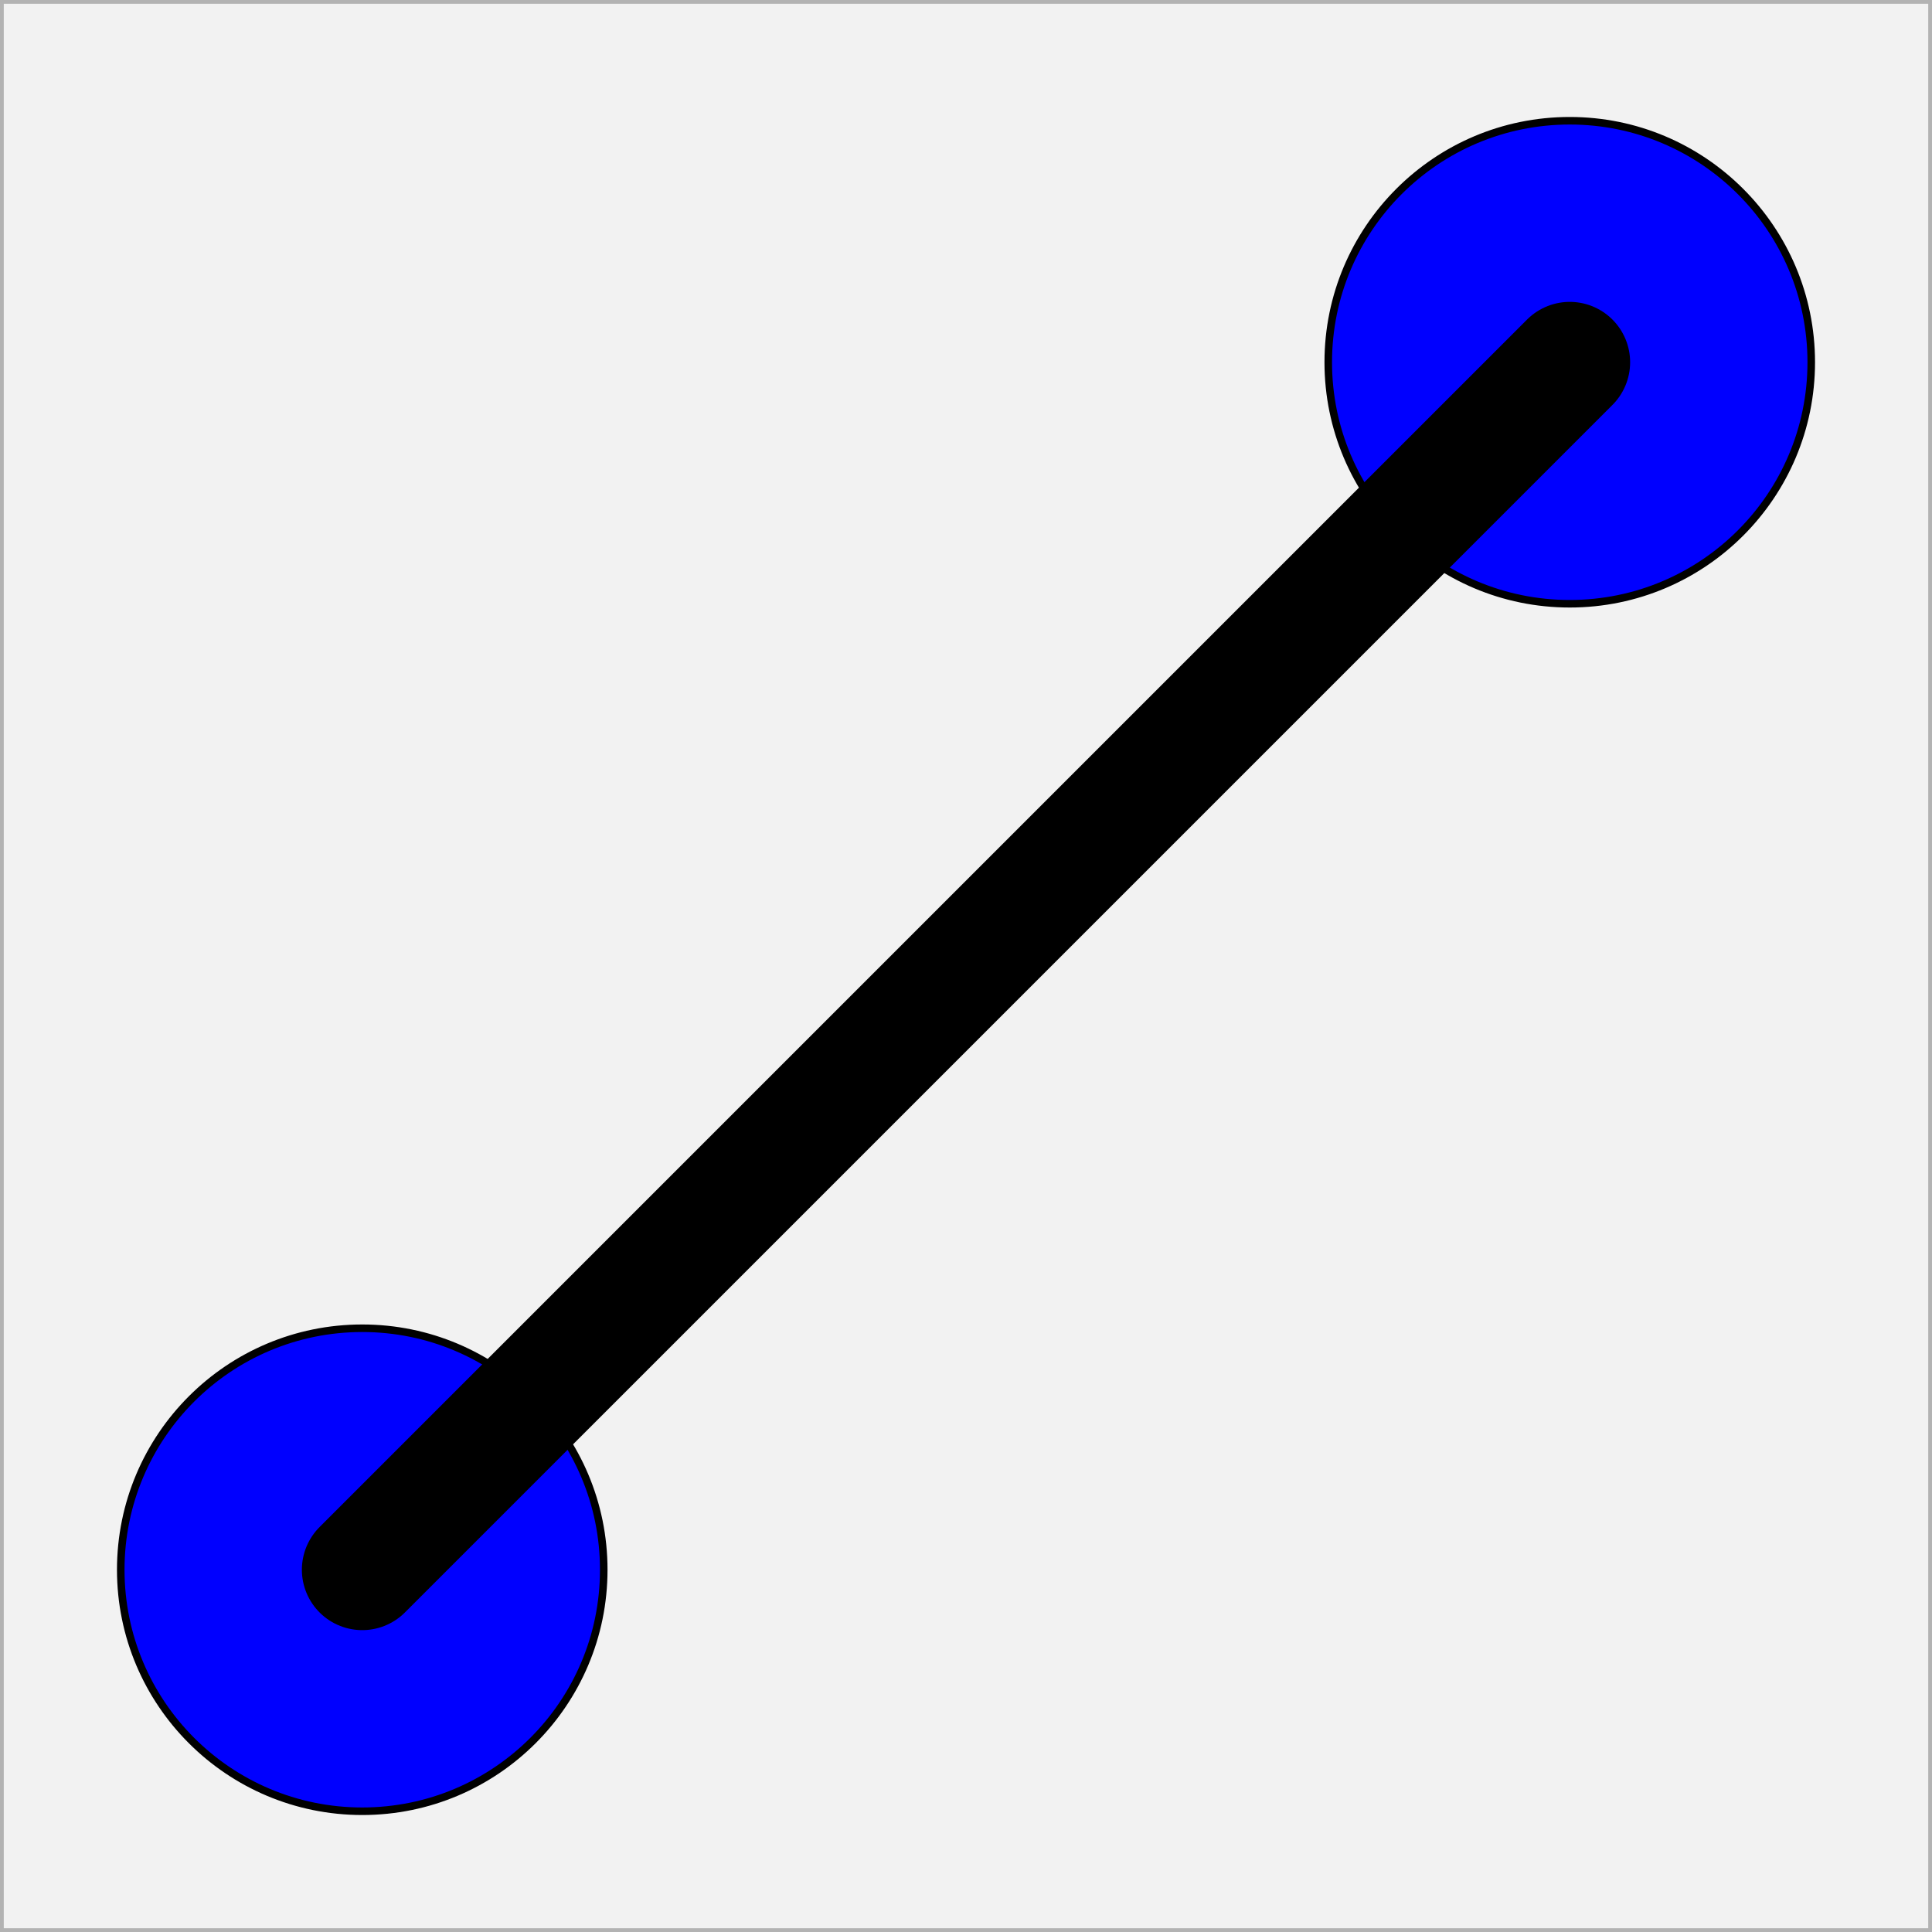
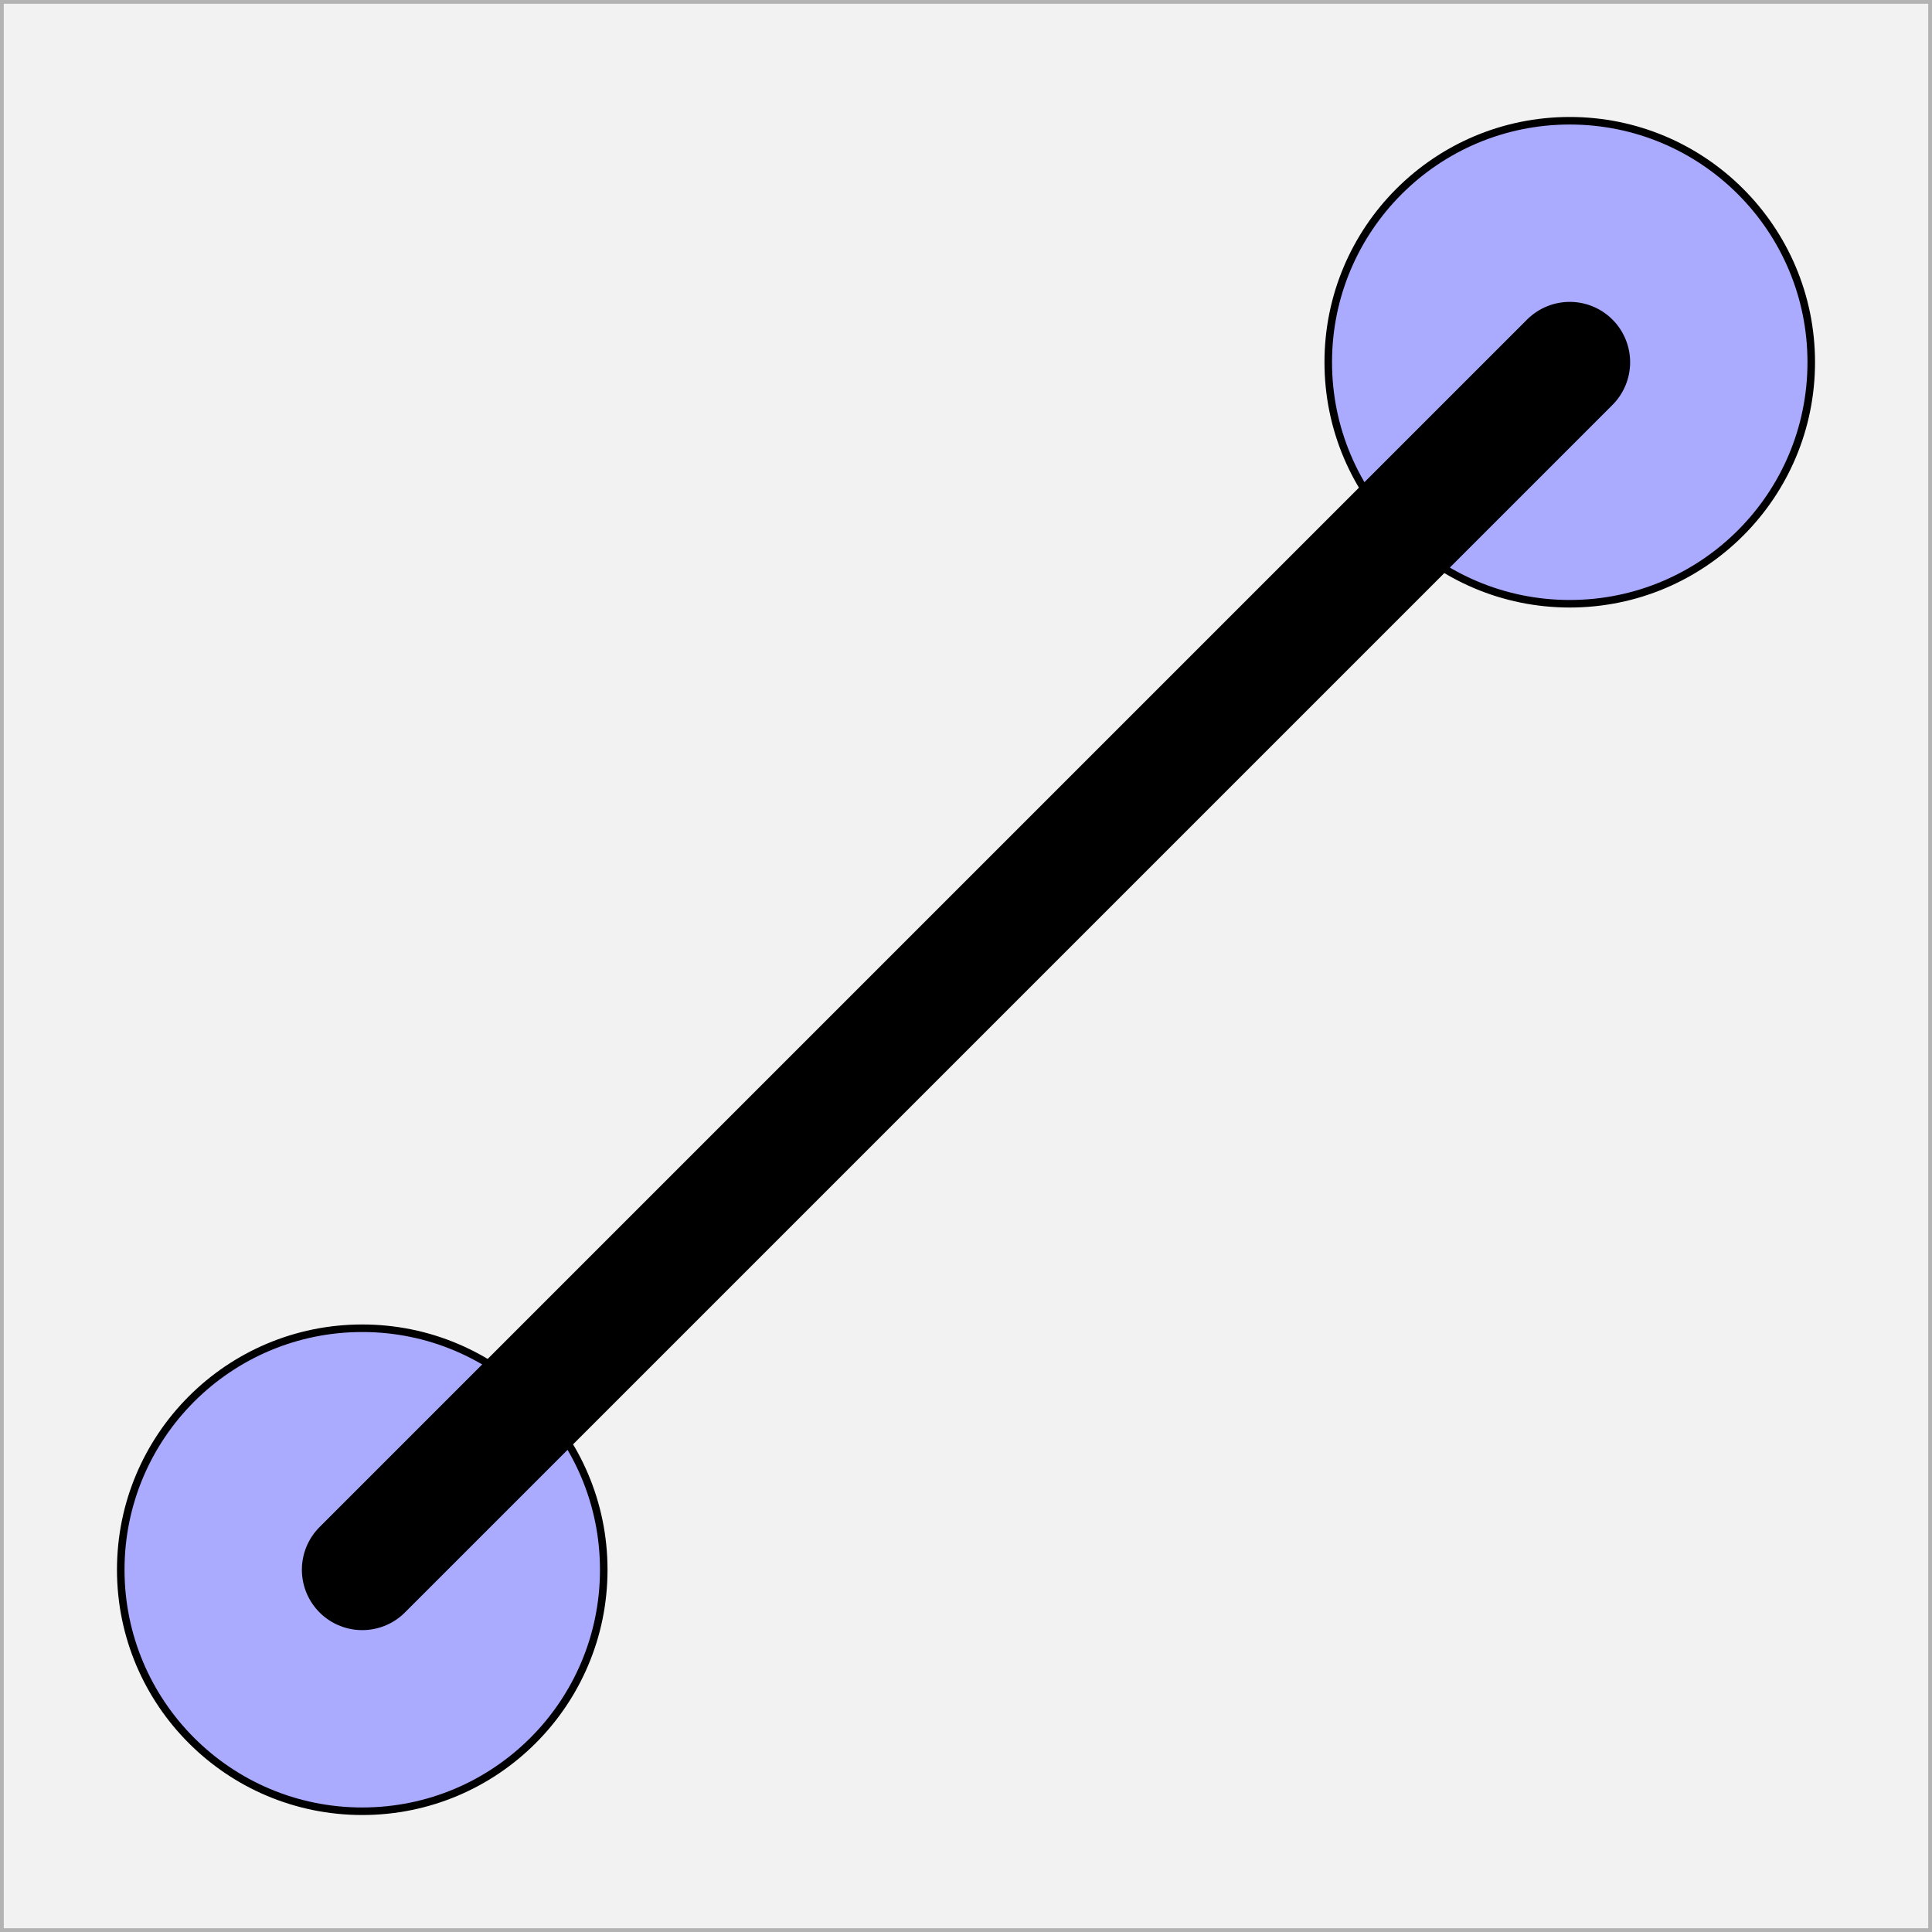
<svg xmlns="http://www.w3.org/2000/svg" width="64" height="64" id="svg2" version="1.1">
  <defs id="defs4" />
  <g id="layer1" transform="translate(0,-988.3622)">
    <rect style="fill:#f2f2f2;fill-opacity:1;fill-rule:evenodd;stroke:#b3b3b3;stroke-width:0.25;stroke-linecap:square;stroke-linejoin:miter;stroke-miterlimit:0;stroke-opacity:1;stroke-dasharray:none" id="rect3767" width="64" height="64" x="0" y="0" transform="translate(0,988.3622)" rx="0" />
-     <path style="fill:#0000ff;fill-opacity:1;fill-rule:evenodd;stroke:#000000;stroke-width:0.25;stroke-linecap:square;stroke-linejoin:miter;stroke-miterlimit:0;stroke-opacity:1;stroke-dasharray:none" id="path3773" d="m 60,12 a 8,8 0 1 1 -16,0 8,8 0 1 1 16,0 z" transform="translate(0,988.3622)" />
-     <path transform="translate(-40,1028.362)" d="m 60,12 a 8,8 0 1 1 -16,0 8,8 0 1 1 16,0 z" id="path3775" style="fill:#0000ff;fill-opacity:1;fill-rule:evenodd;stroke:#000000;stroke-width:0.25;stroke-linecap:square;stroke-linejoin:miter;stroke-miterlimit:0;stroke-opacity:1;stroke-dasharray:none" />
+     <path style="fill:#aaaaff;fill-opacity:1;fill-rule:evenodd;stroke:#000000;stroke-width:0.25;stroke-linecap:square;stroke-linejoin:miter;stroke-miterlimit:0;stroke-opacity:1;stroke-dasharray:none" id="path3773" d="m 60,12 a 8,8 0 1 1 -16,0 8,8 0 1 1 16,0 z" transform="translate(0,988.3622)" />
+     <path transform="translate(-40,1028.362)" d="m 60,12 a 8,8 0 1 1 -16,0 8,8 0 1 1 16,0 z" id="path3775" style="fill:#aaaaff;fill-opacity:1;fill-rule:evenodd;stroke:#000000;stroke-width:0.25;stroke-linecap:square;stroke-linejoin:miter;stroke-miterlimit:0;stroke-opacity:1;stroke-dasharray:none" />
    <path style="fill:none;stroke:#000000;stroke-width:4;stroke-linecap:round;stroke-linejoin:miter;stroke-opacity:1;stroke-miterlimit:4;stroke-dasharray:none" d="M 12,52 C 52,12 52,12 52,12" id="path3781" transform="translate(0,988.3622)" />
  </g>
</svg>
